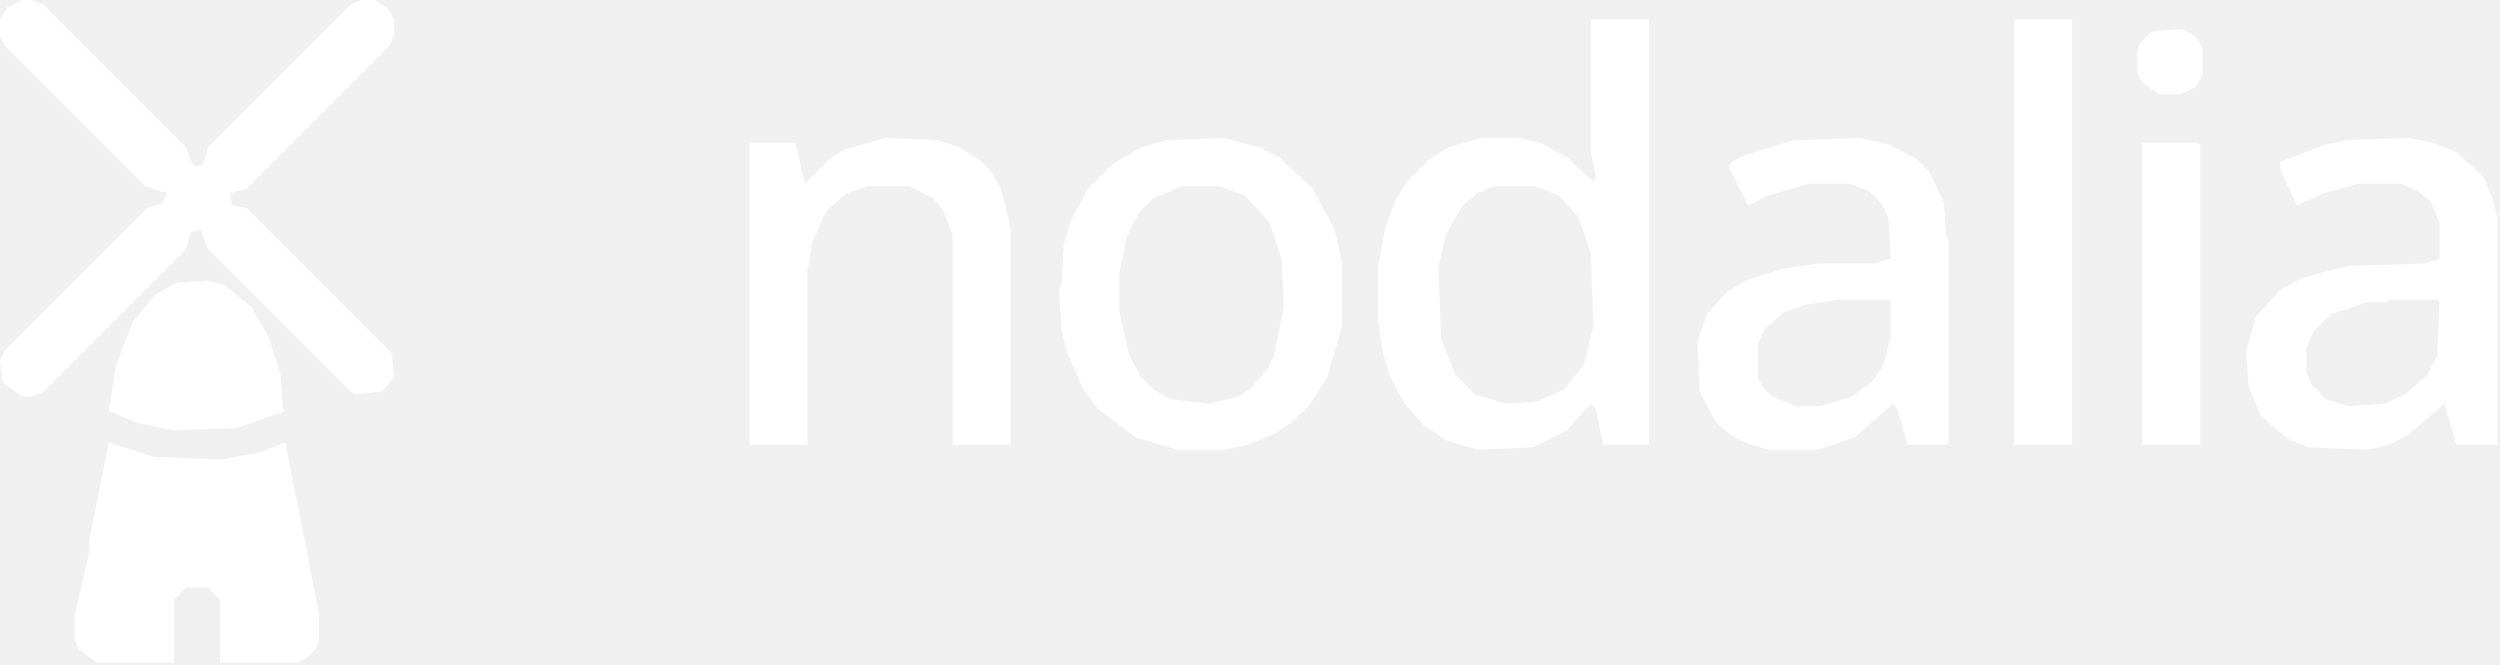
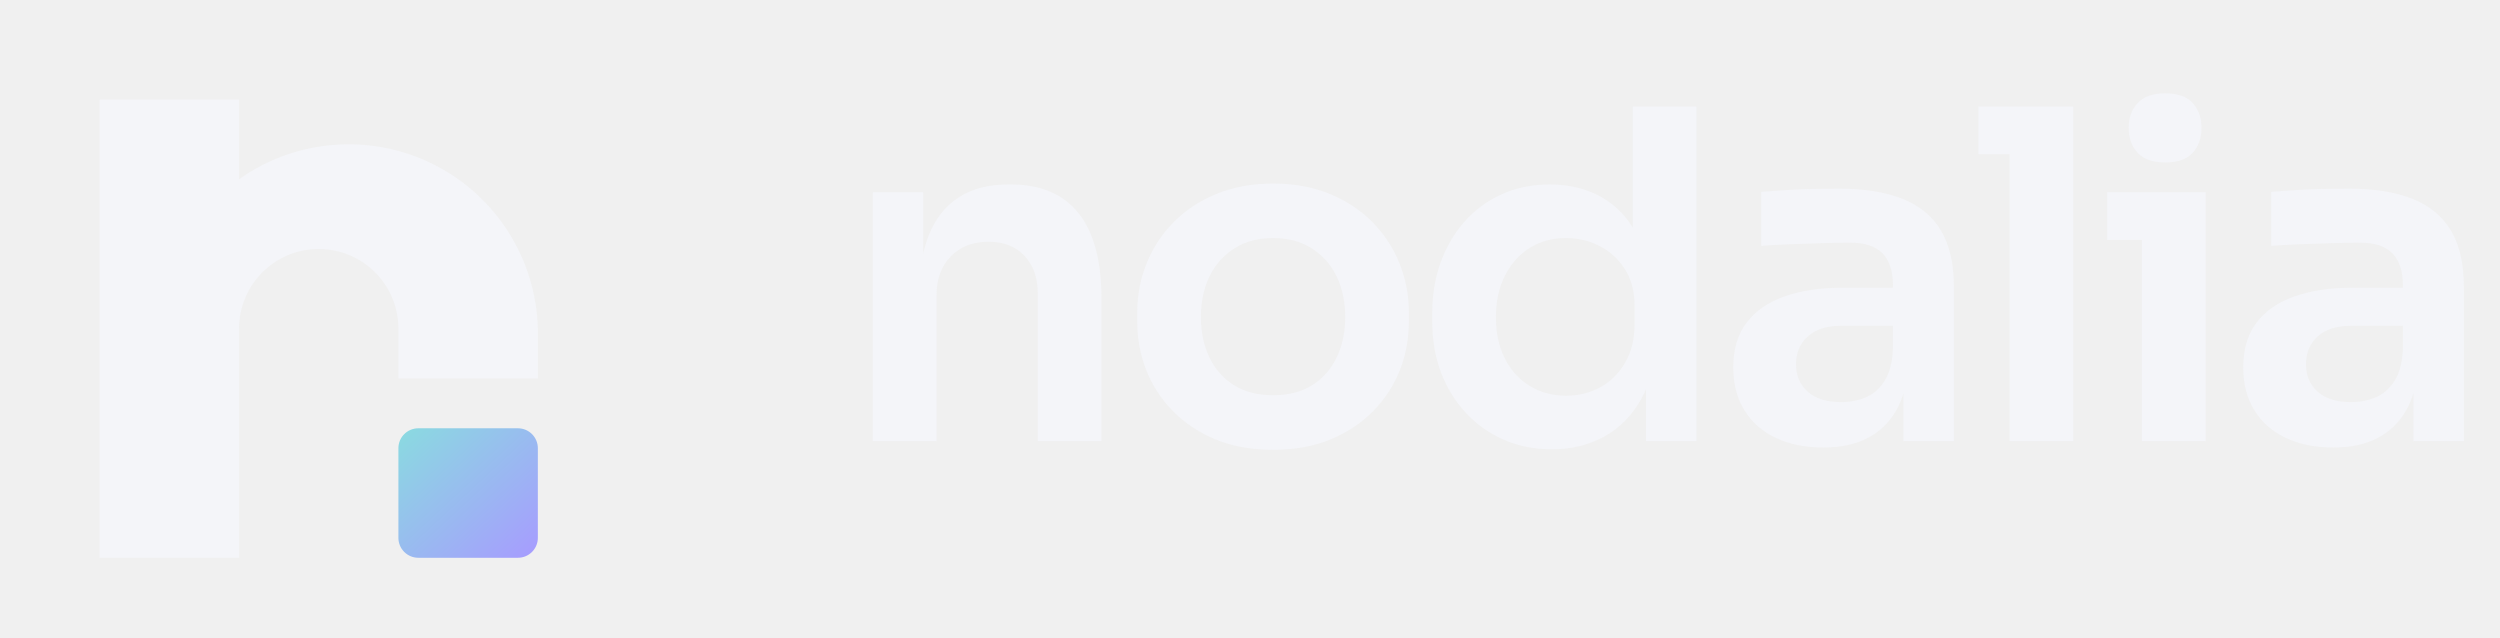
- <svg xmlns="http://www.w3.org/2000/svg" viewBox="0 0 1034 275" role="img" aria-label="Nodalia">
-   <path fill="white" fill-rule="evenodd" d="M45 183 L37 223 L37 228 L31 254 L31 265 L33 269 L40 274 L72 274 L72 248 L77 243 L86 243 L91 248 L91 274 L123 274 L127 272 L131 268 L132 265 L132 254 L118 183 L108 187 L92 190 L64 189Z M55 133 L48 151 L45 170 L57 175 L72 178 L98 177 L118 170 L117 169 L116 155 L111 139 L104 127 L93 118 L86 116 L73 117 L64 122Z M886 59 L886 184 L910 184 L910 60 L909 59Z M943 67 L943 70 L950 85 L961 80 L975 76 L993 76 L1000 79 L1005 83 L1009 92 L1009 107 L1003 109 L971 110 L952 115 L943 120 L933 131 L929 145 L930 160 L935 172 L947 182 L955 185 L979 186 L988 184 L996 180 L1011 167 L1016 184 L1033 184 L1033 91 L1031 82 L1027 73 L1016 63 L1006 59 L996 57 L970 58 L961 60Z M1009 125 L1008 147 L1004 155 L995 163 L986 167 L971 168 L962 165 L956 159 L954 154 L954 144 L957 137 L964 130 L979 125 L987 125 L988 124 L1008 124Z M716 67 L715 69 L723 85 L731 81 L748 76 L765 76 L773 79 L778 84 L781 90 L782 107 L775 109 L752 109 L738 111 L722 116 L714 121 L706 130 L702 141 L703 162 L710 175 L716 180 L724 184 L732 186 L752 186 L767 181 L783 167 L785 170 L789 184 L805 184 L806 183 L806 99 L805 98 L804 84 L798 71 L793 66 L782 60 L769 57 L742 58 L722 64Z M782 125 L782 139 L779 151 L775 157 L766 164 L753 168 L743 168 L733 164 L729 160 L727 156 L727 142 L730 136 L738 129 L747 126 L760 124 L781 124Z M482 58 L472 61 L460 68 L450 78 L443 91 L440 101 L439 118 L438 119 L439 136 L441 145 L448 161 L454 169 L470 181 L487 186 L507 186 L516 184 L528 179 L535 174 L542 167 L549 156 L555 135 L555 108 L552 95 L543 78 L529 65 L521 61 L506 57Z M489 77 L504 77 L515 81 L525 92 L530 107 L531 127 L527 147 L524 153 L517 161 L512 164 L500 167 L484 165 L477 161 L472 156 L467 147 L463 129 L463 113 L466 98 L471 88 L477 82Z M405 66 L397 61 L388 58 L366 57 L349 62 L344 65 L333 76 L329 59 L310 59 L310 184 L334 184 L334 112 L336 100 L342 87 L350 80 L359 77 L376 77 L386 82 L390 87 L394 97 L394 184 L418 184 L418 94 L414 78 L410 71Z M890 13 L885 18 L884 21 L884 30 L886 34 L893 39 L902 39 L908 36 L911 31 L911 20 L909 16 L903 12Z M833 8 L833 184 L857 184 L857 8Z M682 8 L658 8 L658 63 L660 73 L659 75 L648 65 L637 59 L628 57 L613 57 L599 61 L591 66 L582 75 L577 83 L573 94 L570 110 L570 133 L572 146 L575 156 L581 167 L589 176 L598 182 L611 186 L634 185 L648 178 L658 167 L660 169 L663 184 L682 184Z M618 77 L635 77 L645 81 L653 90 L658 105 L659 135 L655 151 L647 161 L636 166 L623 167 L610 163 L602 155 L596 140 L595 110 L598 97 L605 85 L611 80Z M3 3 L0 8 L0 15 L2 19 L60 77 L69 80 L67 84 L61 86 L2 145 L0 149 L1 158 L9 164 L13 164 L18 162 L77 103 L79 96 L83 95 L86 103 L145 162 L147 163 L158 162 L163 156 L162 146 L102 86 L96 85 L95 80 L102 78 L161 19 L163 15 L163 8 L161 4 L155 0 L149 0 L145 2 L86 61 L84 68 L80 69 L77 61 L18 2 L13 0 L9 0Z" />
+ <svg xmlns="http://www.w3.org/2000/svg" viewBox="0 0 251 64" role="img" aria-label="Nodalia">
+   <defs>
+     <linearGradient id="g" x1="0" y1="0" x2="1" y2="1">
+       <stop offset="0" stop-color="#8ADBE0" />
+       <stop offset="1" stop-color="#A79BFF" />
+     </linearGradient>
+   </defs>
+   <path d="M10 56V10h14v8a19 19 0 0 1 30 15v5H40v-5a8 8 0 0 0-16 0v23z" fill="#F4F5F9" />
+   <rect x="40" y="43" width="14" height="13" rx="2" fill="url(#g)" />
+   <path fill="#F4F5F9" d="M87.63 44.28V19.3H92.69V30.02H92.23Q92.23 26.23 93.23 23.67Q94.23 21.12 96.25 19.82Q98.26 18.52 101.23 18.52H101.5Q105.99 18.52 108.29 21.41Q110.59 24.29 110.59 30V44.28H104.19V29.42Q104.19 27.12 102.87 25.7Q101.55 24.27 99.25 24.27Q96.9 24.27 95.47 25.73Q94.03 27.19 94.03 29.61V44.28Z M127.82 45.16Q124.53 45.16 122 44.1Q119.47 43.04 117.72 41.23Q115.97 39.43 115.07 37.13Q114.18 34.83 114.18 32.32V31.36Q114.18 28.8 115.11 26.47Q116.04 24.13 117.81 22.33Q119.58 20.52 122.11 19.48Q124.64 18.43 127.82 18.43Q131.01 18.43 133.53 19.48Q136.05 20.52 137.82 22.33Q139.59 24.13 140.52 26.47Q141.45 28.8 141.45 31.36V32.32Q141.45 34.83 140.56 37.13Q139.66 39.43 137.91 41.23Q136.16 43.04 133.63 44.1Q131.1 45.16 127.82 45.16ZM127.82 39.68Q130.16 39.68 131.77 38.66Q133.38 37.63 134.22 35.85Q135.06 34.07 135.06 31.84Q135.06 29.54 134.2 27.76Q133.34 25.97 131.71 24.94Q130.09 23.9 127.82 23.9Q125.56 23.9 123.93 24.94Q122.3 25.97 121.43 27.76Q120.57 29.54 120.57 31.84Q120.57 34.07 121.41 35.85Q122.25 37.63 123.87 38.66Q125.49 39.68 127.82 39.68Z M155.81 45.11Q153.16 45.11 150.96 44.14Q148.77 43.18 147.16 41.44Q145.55 39.7 144.67 37.38Q143.8 35.06 143.8 32.34V31.38Q143.8 28.69 144.64 26.35Q145.48 24.02 147.03 22.26Q148.58 20.5 150.76 19.51Q152.93 18.52 155.6 18.52Q158.54 18.52 160.79 19.79Q163.03 21.05 164.35 23.58Q165.67 26.11 165.81 29.93L163.93 27.74V10.7H170.32V44.28H165.26V33.68H166.36Q166.22 37.47 164.8 40.03Q163.37 42.58 161.05 43.84Q158.73 45.11 155.81 45.11ZM157.23 39.73Q159.12 39.73 160.67 38.88Q162.22 38.03 163.17 36.4Q164.11 34.78 164.11 32.55V30.71Q164.11 28.53 163.14 27.02Q162.18 25.51 160.61 24.71Q159.05 23.9 157.21 23.9Q155.16 23.9 153.57 24.9Q151.99 25.9 151.09 27.69Q150.19 29.47 150.19 31.86Q150.19 34.25 151.1 36.02Q152.01 37.8 153.61 38.76Q155.21 39.73 157.23 39.73Z M191.11 44.28V36.88H190.05V28.64Q190.05 26.5 189 25.43Q187.94 24.36 185.75 24.36Q184.6 24.36 182.99 24.41Q181.38 24.46 179.75 24.52Q178.12 24.59 176.83 24.69V19.26Q177.89 19.17 179.21 19.09Q180.53 19 181.95 18.97Q183.36 18.94 184.6 18.94Q188.44 18.94 191.01 19.96Q193.57 20.98 194.87 23.14Q196.17 25.31 196.17 28.8V44.28ZM183.06 44.93Q180.35 44.93 178.31 43.97Q176.28 43.02 175.15 41.21Q174.02 39.41 174.02 36.88Q174.02 34.14 175.37 32.38Q176.71 30.62 179.17 29.76Q181.63 28.89 184.95 28.89H190.74V32.71H184.85Q182.67 32.71 181.5 33.78Q180.32 34.85 180.32 36.58Q180.32 38.28 181.5 39.33Q182.67 40.37 184.85 40.37Q186.19 40.37 187.33 39.89Q188.47 39.41 189.21 38.24Q189.96 37.08 190.05 35.04L191.62 36.83Q191.39 39.45 190.35 41.25Q189.32 43.04 187.5 43.98Q185.68 44.93 183.06 44.93Z M201.76 44.28V10.7H208.15V44.28ZM198.63 15.49V10.7H208.15V15.49Z M215.05 44.28V19.3H221.45V44.28ZM211.56 24.09V19.3H221.45V24.09ZM217.39 16.31Q215.51 16.31 214.62 15.34Q213.72 14.36 213.72 12.84Q213.72 11.32 214.62 10.35Q215.52 9.37 217.38 9.37Q219.26 9.37 220.15 10.35Q221.03 11.32 221.03 12.84Q221.03 14.36 220.15 15.34Q219.26 16.31 217.39 16.31Z M242.31 44.28V36.88H241.25V28.64Q241.25 26.5 240.19 25.43Q239.13 24.36 236.95 24.36Q235.8 24.36 234.19 24.41Q232.58 24.46 230.95 24.52Q229.31 24.59 228.03 24.69V19.26Q229.08 19.17 230.41 19.09Q231.73 19 233.14 18.97Q234.56 18.94 235.8 18.94Q239.64 18.94 242.21 19.96Q244.77 20.98 246.07 23.14Q247.37 25.31 247.37 28.8V44.28ZM234.26 44.93Q231.54 44.93 229.51 43.97Q227.47 43.02 226.35 41.21Q225.22 39.41 225.22 36.88Q225.22 34.14 226.57 32.38Q227.91 30.62 230.37 29.76Q232.83 28.89 236.14 28.89H241.94V32.71H236.05Q233.87 32.71 232.69 33.78Q231.52 34.85 231.52 36.58Q231.52 38.28 232.69 39.33Q233.87 40.37 236.05 40.37Q237.39 40.37 238.53 39.89Q239.66 39.41 240.41 38.24Q241.16 37.08 241.25 35.04L242.81 36.83Q242.58 39.45 241.55 41.25Q240.51 43.04 238.7 43.98Q236.88 44.93 234.26 44.93Z" />
</svg>
